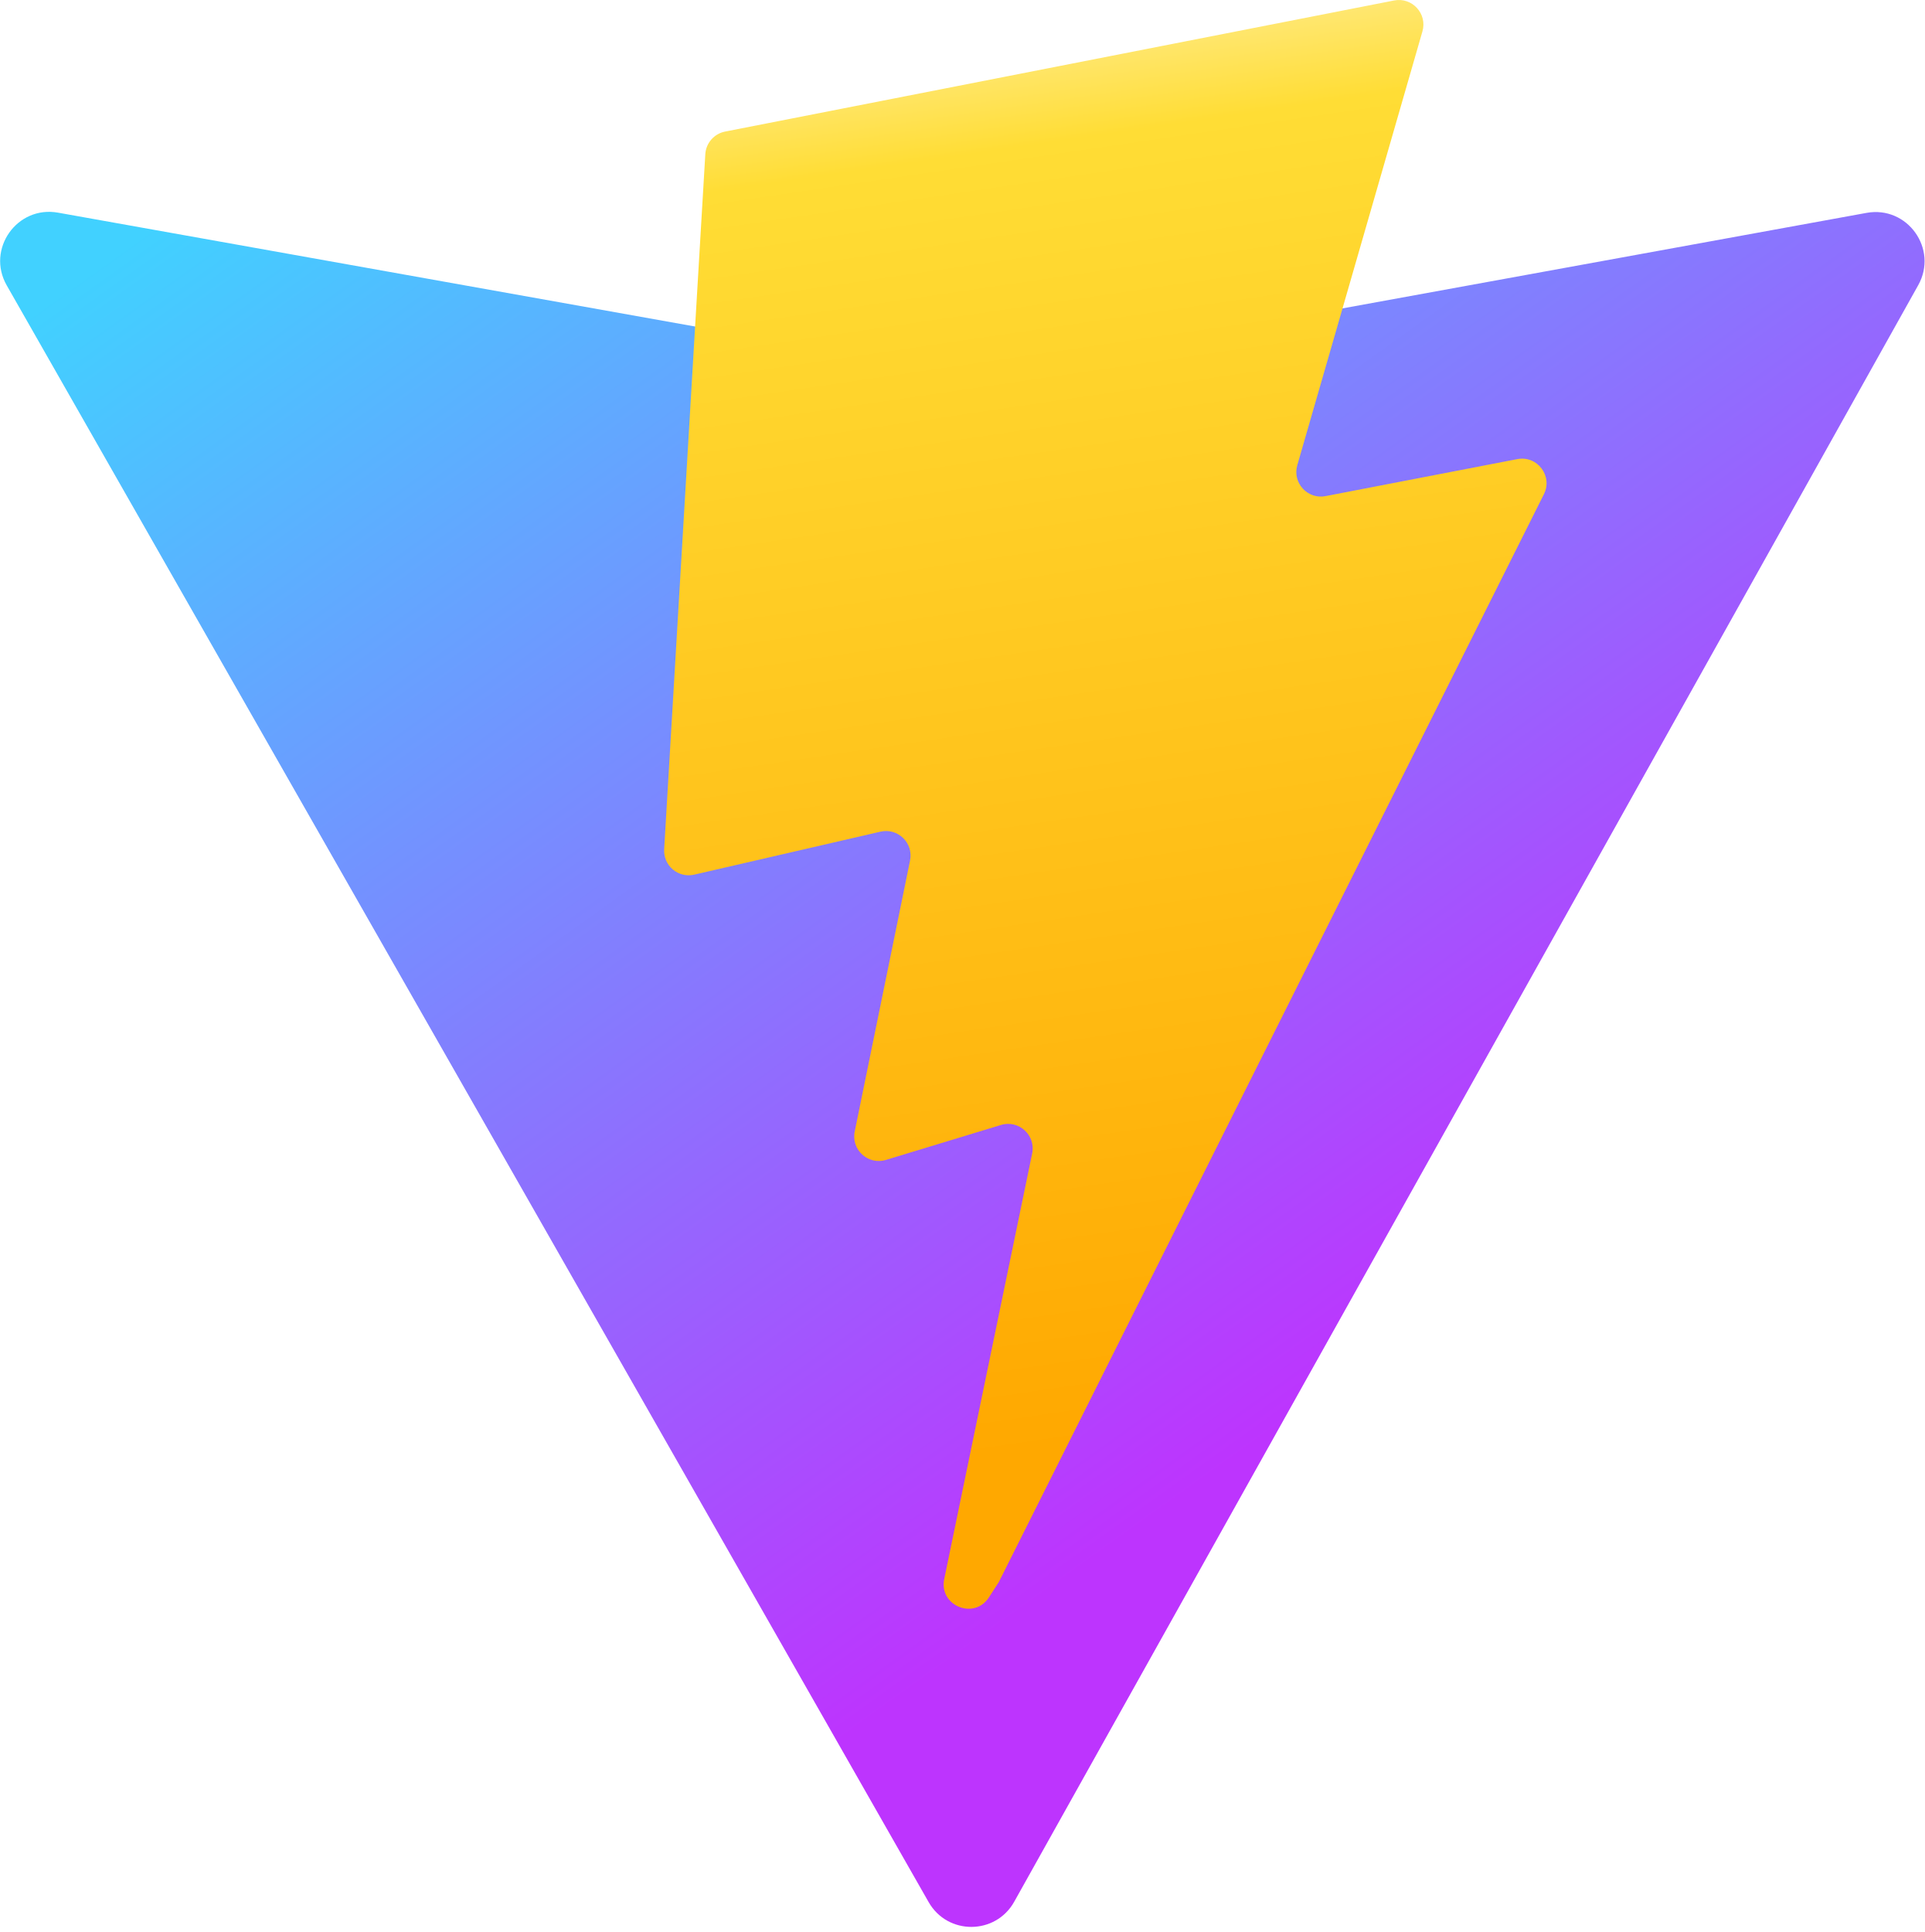
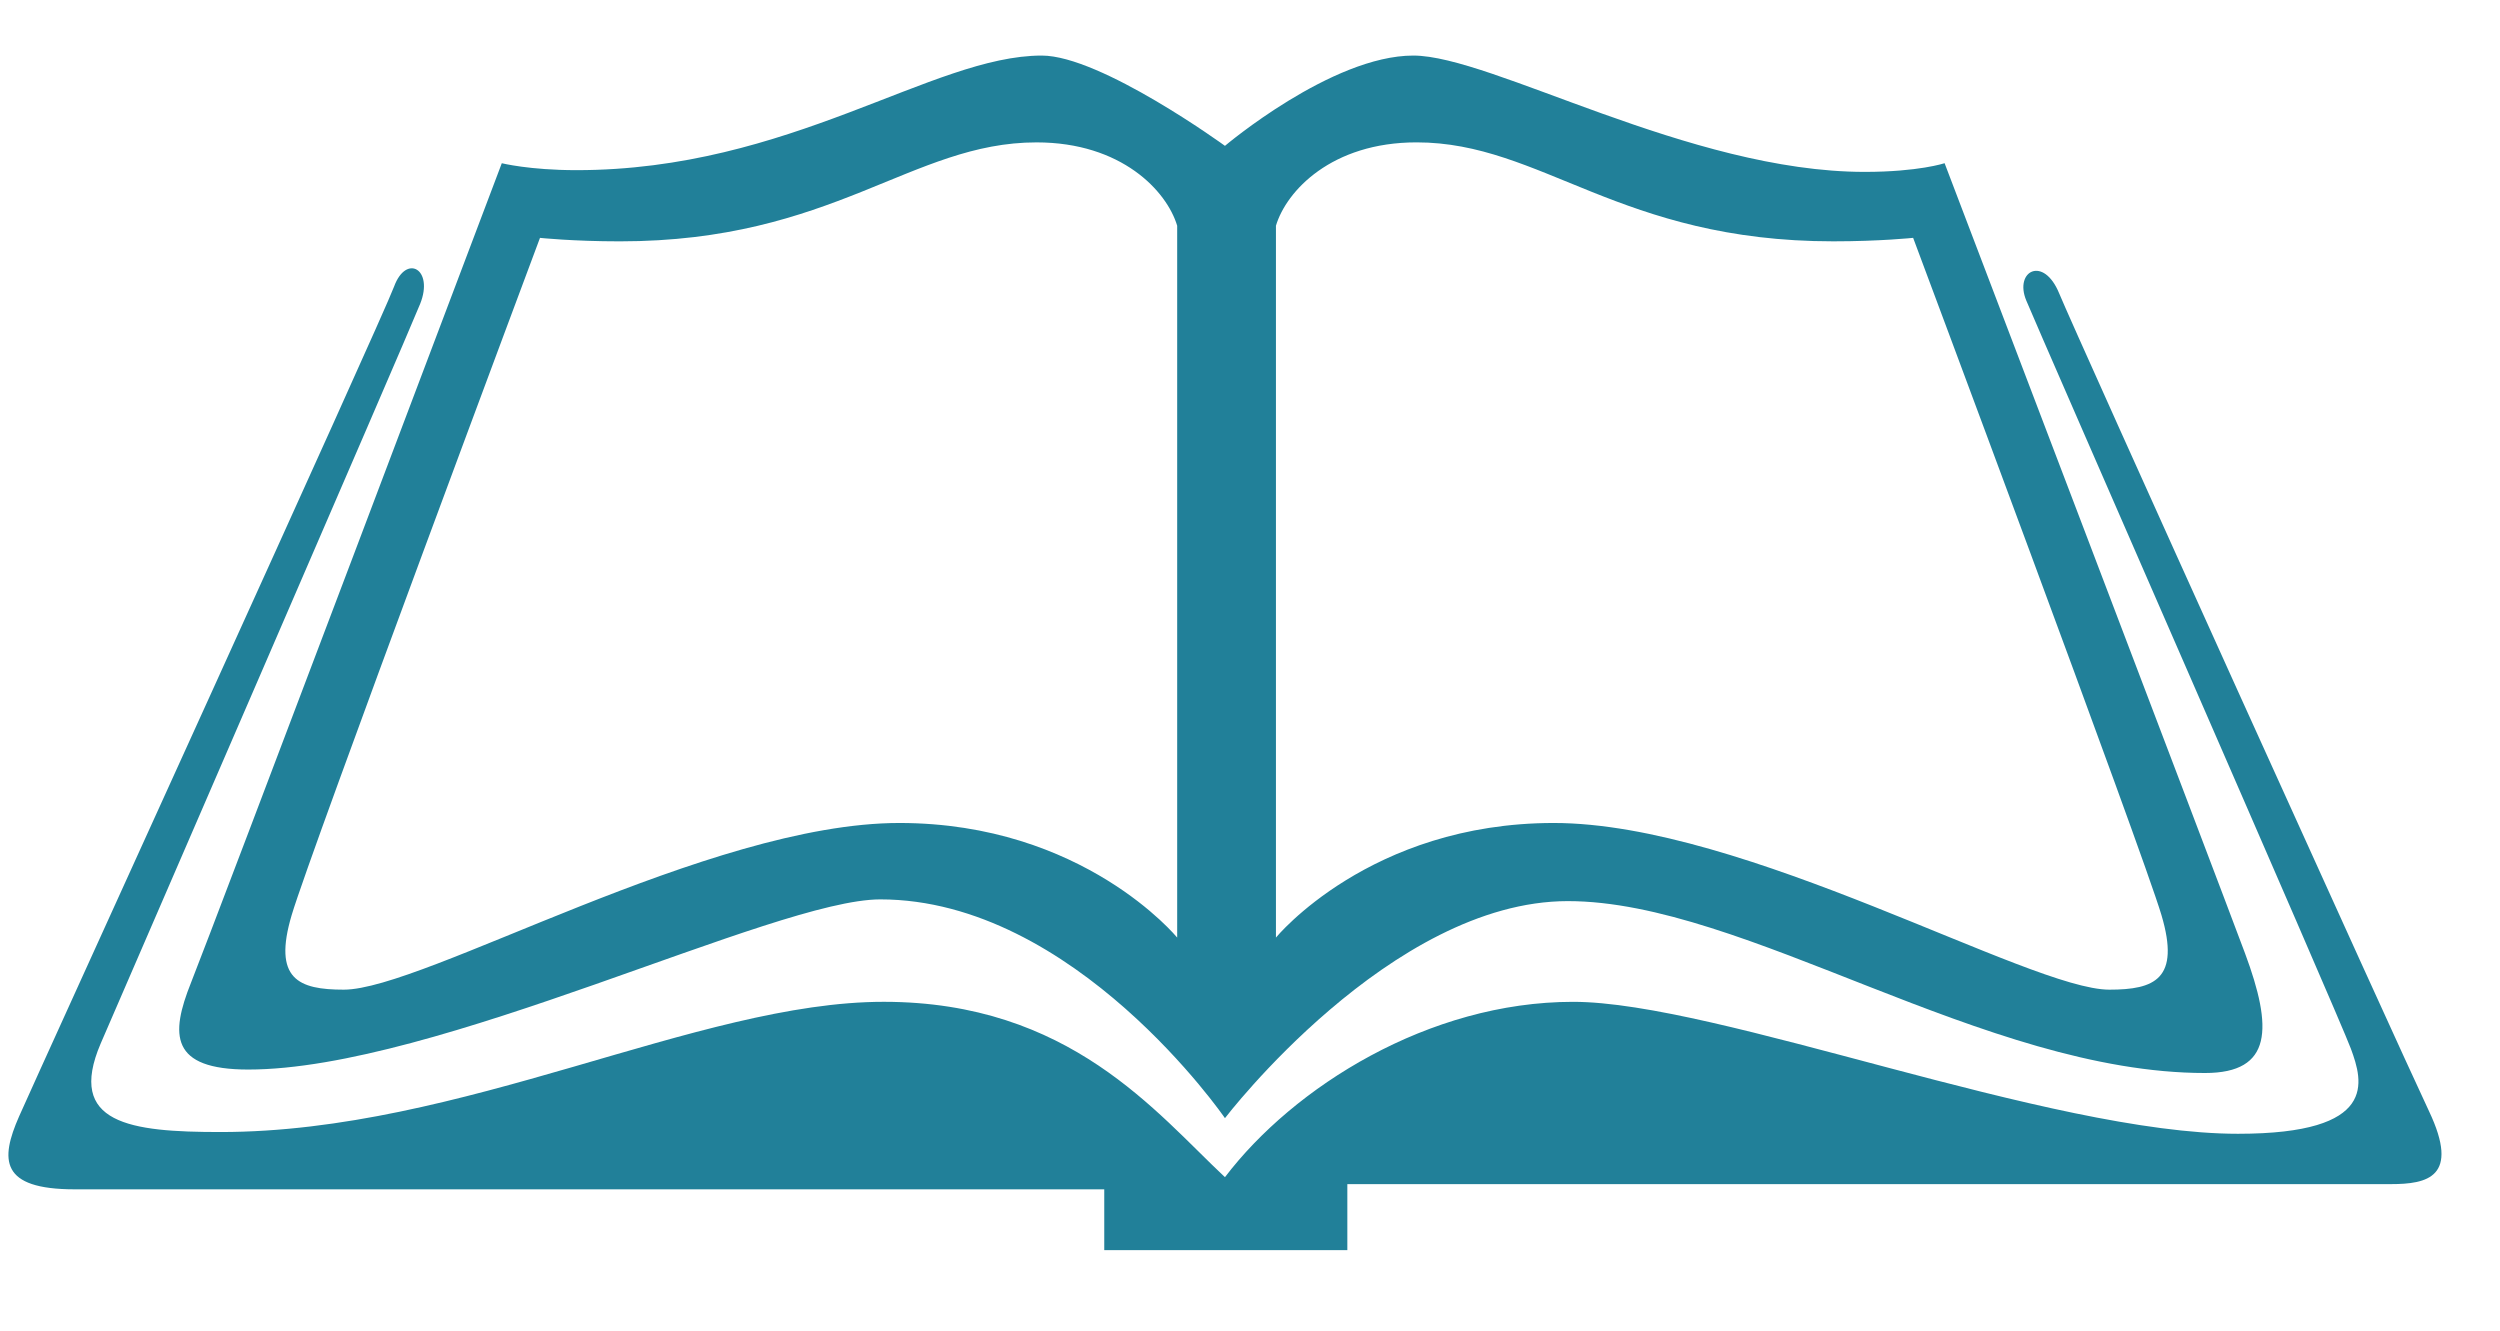
- <svg xmlns="http://www.w3.org/2000/svg" aria-hidden="true" role="img" class="iconify iconify--logos" width="31.88" height="32" preserveAspectRatio="xMidYMid meet" viewBox="0 0 256 257">
-   <defs>
-     <linearGradient id="IconifyId1813088fe1fbc01fb466" x1="-.828%" x2="57.636%" y1="7.652%" y2="78.411%">
-       <stop offset="0%" stop-color="#41D1FF" />
-       <stop offset="100%" stop-color="#BD34FE" />
-     </linearGradient>
-     <linearGradient id="IconifyId1813088fe1fbc01fb467" x1="43.376%" x2="50.316%" y1="2.242%" y2="89.03%">
-       <stop offset="0%" stop-color="#FFEA83" />
-       <stop offset="8.333%" stop-color="#FFDD35" />
-       <stop offset="100%" stop-color="#FFA800" />
-     </linearGradient>
-   </defs>
-   <path fill="url(#IconifyId1813088fe1fbc01fb466)" d="M255.153 37.938L134.897 252.976c-2.483 4.44-8.862 4.466-11.382.048L.875 37.958c-2.746-4.814 1.371-10.646 6.827-9.67l120.385 21.517a6.537 6.537 0 0 0 2.322-.004l117.867-21.483c5.438-.991 9.574 4.796 6.877 9.62Z" />
-   <path fill="url(#IconifyId1813088fe1fbc01fb467)" d="M185.432.063L96.44 17.501a3.268 3.268 0 0 0-2.634 3.014l-5.474 92.456a3.268 3.268 0 0 0 3.997 3.378l24.777-5.718c2.318-.535 4.413 1.507 3.936 3.838l-7.361 36.047c-.495 2.426 1.782 4.5 4.151 3.78l15.304-4.649c2.372-.72 4.652 1.36 4.15 3.788l-11.698 56.621c-.732 3.542 3.979 5.473 5.943 2.437l1.313-2.028l72.516-144.72c1.215-2.423-.88-5.186-3.54-4.672l-25.505 4.922c-2.396.462-4.435-1.77-3.759-4.114l16.646-57.705c.677-2.35-1.37-4.583-3.769-4.113Z" />
+ <svg xmlns="http://www.w3.org/2000/svg" version="1.1" id="Layer_2" x="0px" y="0px" width="119.99px" height="63.835px" viewBox="0 0 119.99 63.835" enable-background="new 0 0 119.99 63.835" xml:space="preserve">
+   <path fill="#218099" d="M4.833,50.083c0.706-1.65,14.667-33.833,15.333-35.5c0.667-1.667-0.667-2.417-1.25-0.833  c-0.583,1.583-17.083,37.75-18,39.833C0,55.667,0,57.083,3.583,57.083s49.417,0,49.417,0V60h11.667v-3.167c0,0,48.333,0,50.083,0  s3.333-0.333,1.833-3.5c-1.5-3.167-17-37.417-17.75-39.25S96.667,13,97.25,14.417s15,34.333,15.583,35.917  c0.583,1.583,1.333,4.083-5.417,4.083c-9.083,0-25-6.333-31.917-6.333S62.086,52.167,58.793,56.5  c-3.293-3.083-7.46-8.417-16.377-8.417s-20.25,6.25-31.833,6.25C6.25,54.333,3.185,53.936,4.833,50.083z" />
+   <path fill="#218099" d="M107.75,45.75c-1.333-3.583-14.417-37.917-14.417-37.917S92.083,8.25,89.5,8.25  c-8.417,0-17.917-5.583-21.667-5.583c-3.917,0-9.04,4.333-9.04,4.333S52.833,2.667,50,2.667c-5.25,0-12.083,5.5-22.333,5.5  c-2.25,0-3.583-0.333-3.583-0.333S10.167,44.667,9.167,47.167s-1.001,4.167,2.75,4.167c9,0,25.25-8.167,30.333-8.167  c9.333,0,16.543,10.5,16.543,10.5S66.75,43.25,75.25,43.25s20,8.25,30.583,8.25C109.083,51.5,109.083,49.333,107.75,45.75z M56.5,45  c0,0-4.5-5.5-13.333-5.5c-9.167,0-22.833,8-26.667,8c-2.167,0-3.417-0.5-2.5-3.583c0.917-3.083,11.917-32.5,11.917-32.5  s1.585,0.167,3.833,0.167c10.25,0,14-4.75,20-4.75c4.083,0,6.25,2.333,6.75,4V45z M101.24,47.5c-3.833,0-17.5-8-26.667-8  C65.74,39.5,61.24,45,61.24,45V10.833c0.5-1.667,2.667-4,6.75-4c6,0,9.75,4.75,20,4.75c2.248,0,3.833-0.167,3.833-0.167  s11,29.417,11.917,32.5C104.657,47,103.407,47.5,101.24,47.5z" />
</svg>
